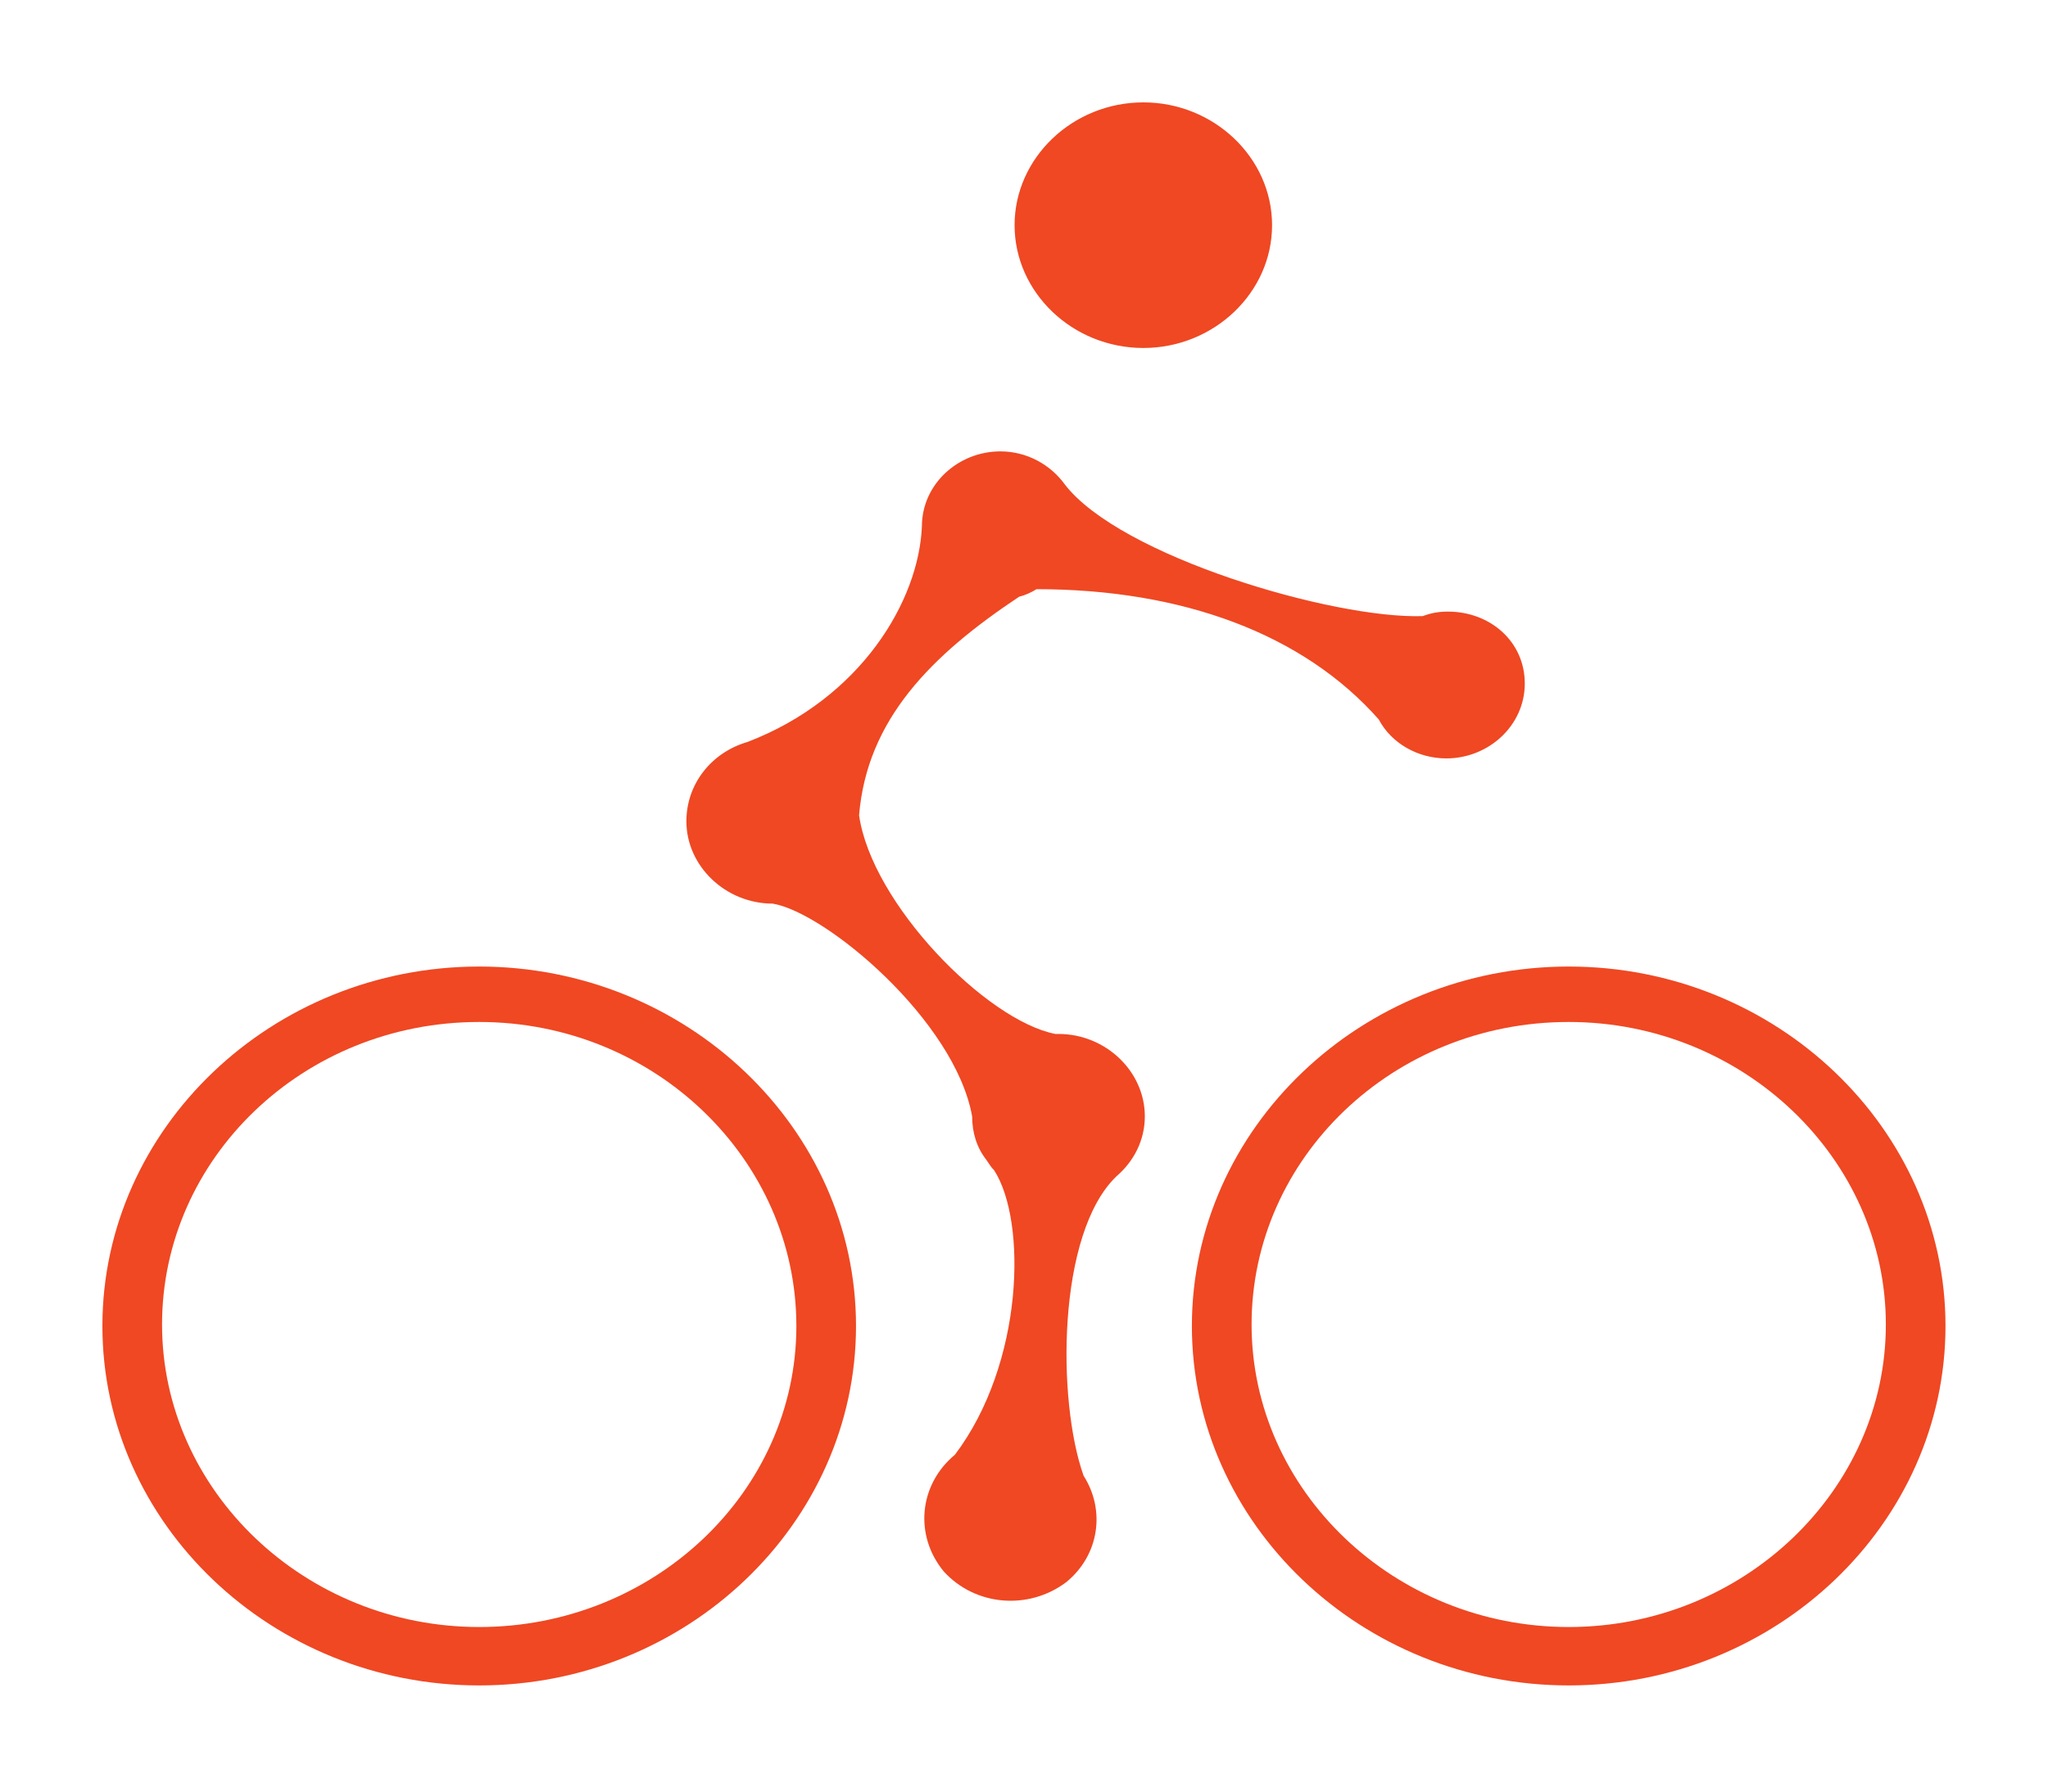
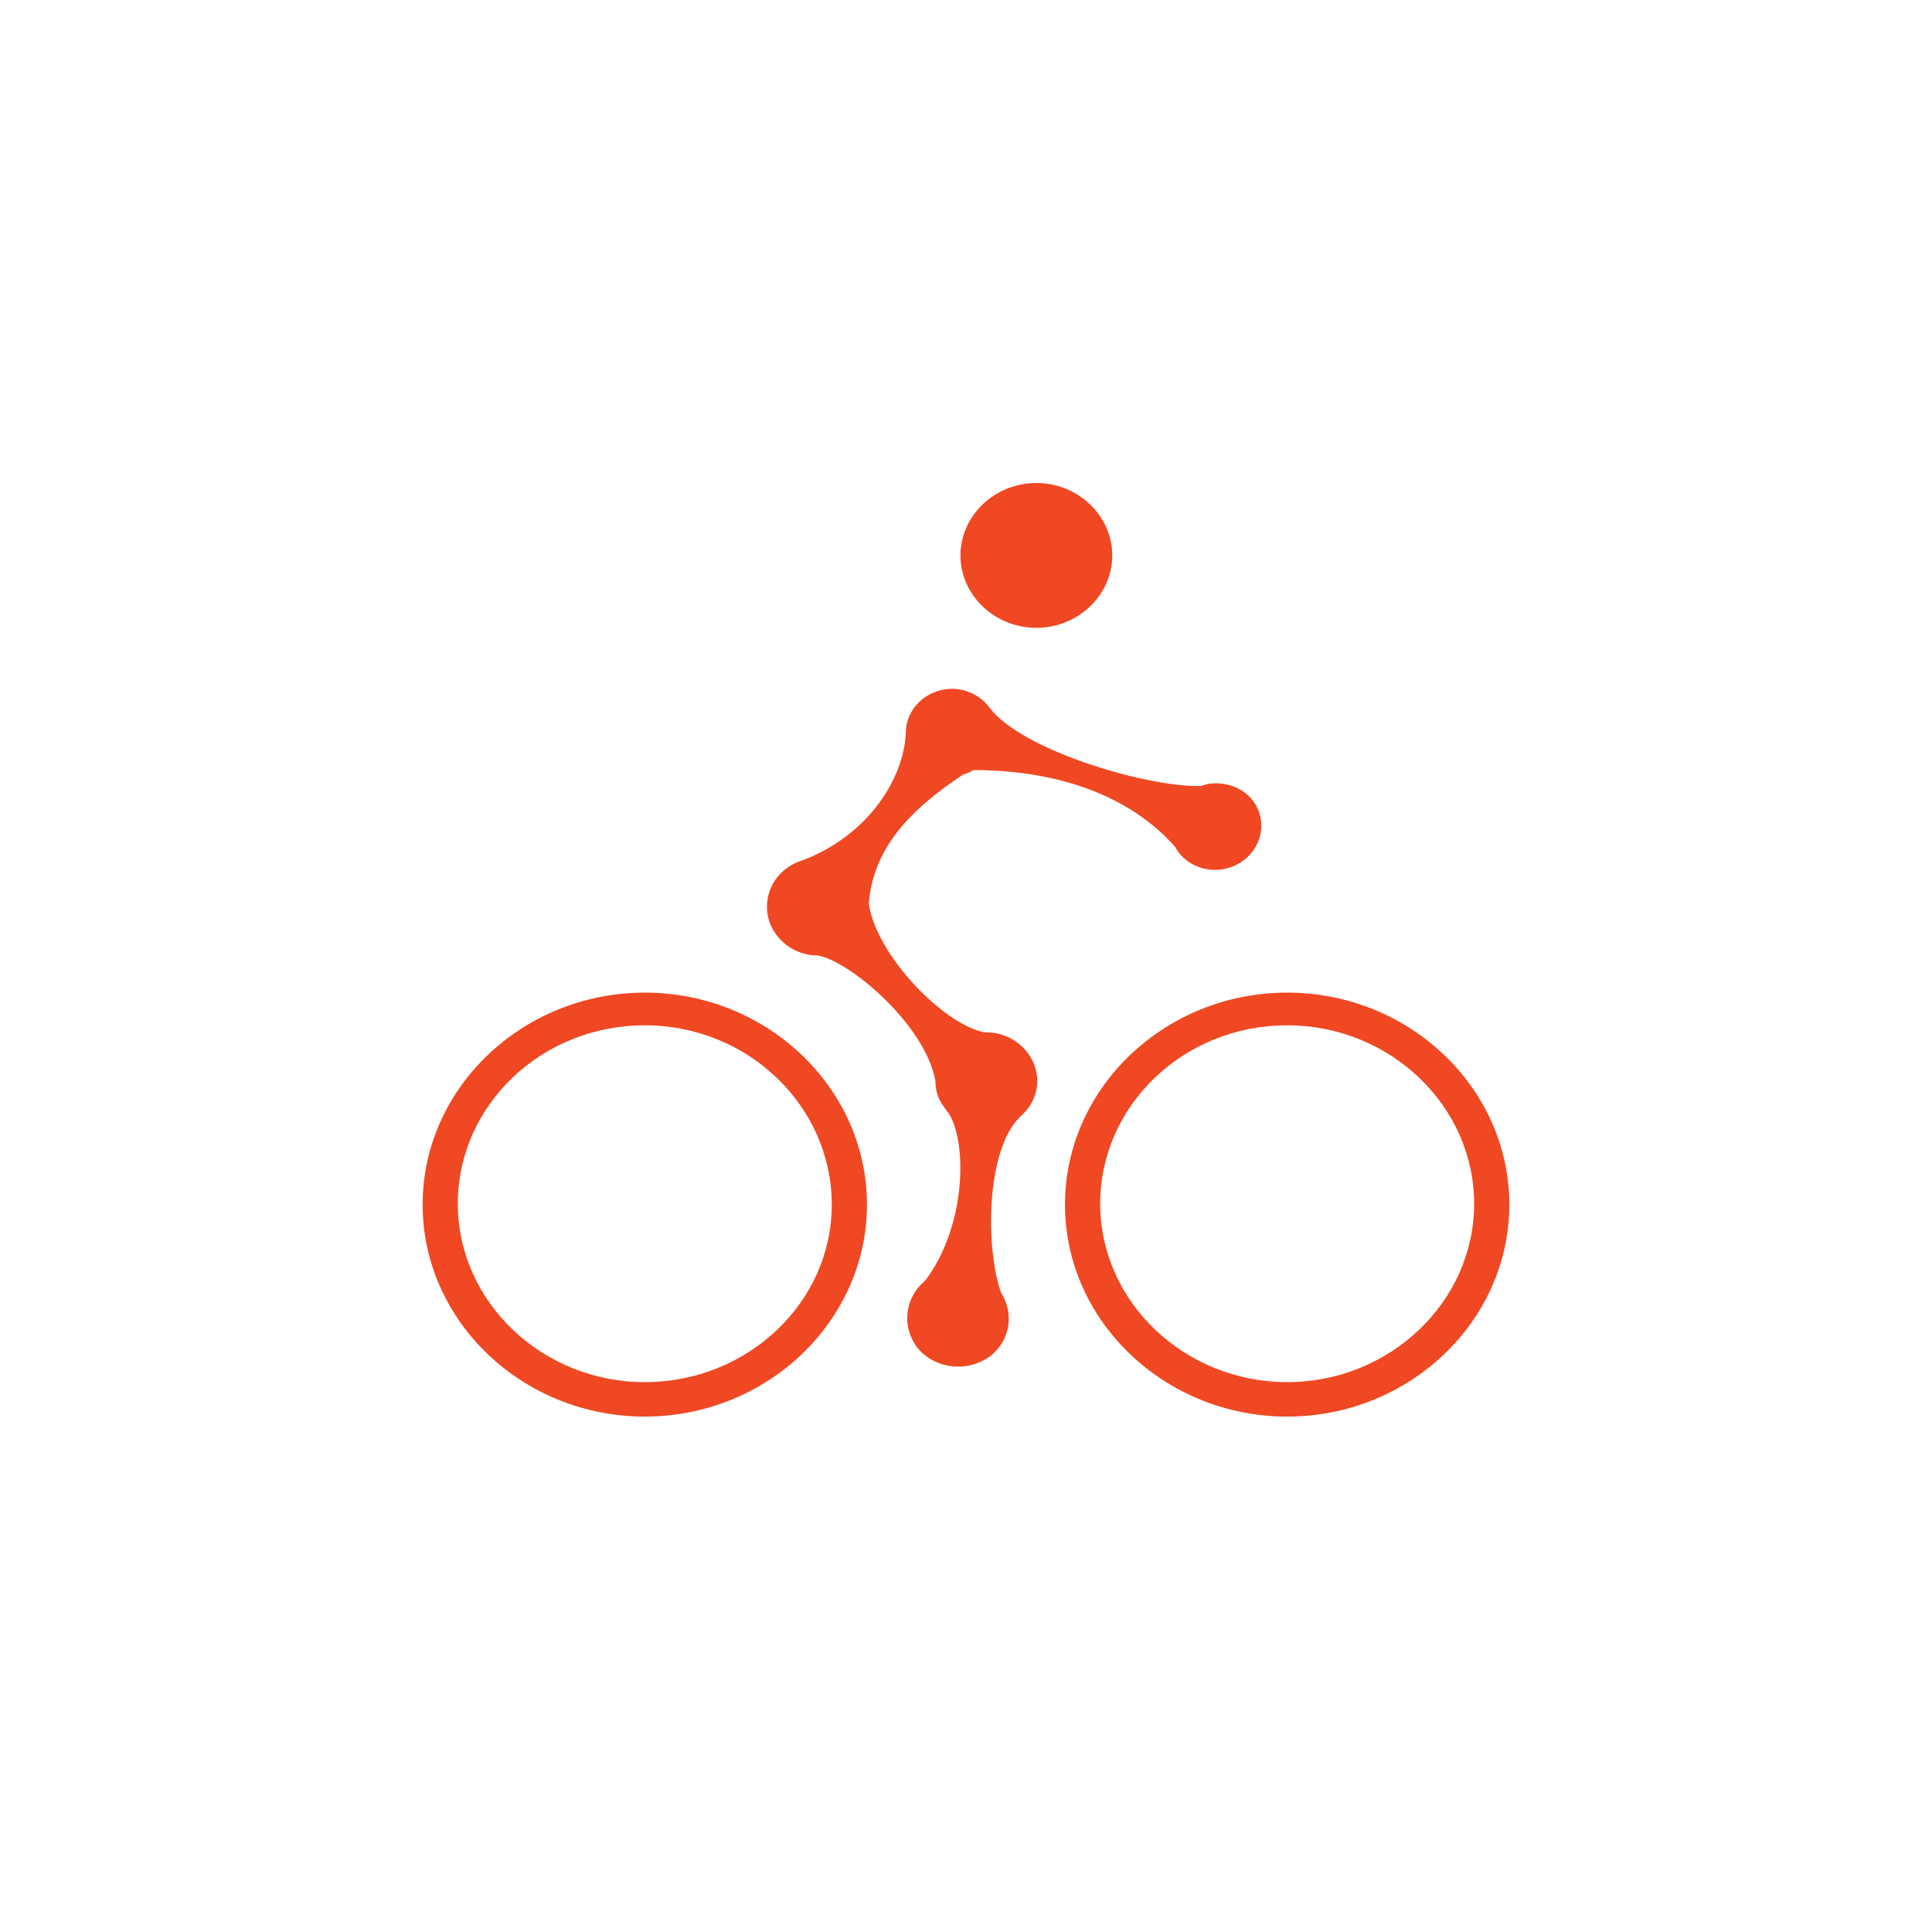
- <svg xmlns="http://www.w3.org/2000/svg" viewBox="-2 -2 40 35">
+ <svg xmlns="http://www.w3.org/2000/svg" viewBox="-14 -16 64 64">
  <path d="M20.331 4.71C21.669 4.71 22.753 3.675 22.753 2.399C22.753 1.122 21.669 0.087 20.331 0.087C18.993 0.087 17.908 1.122 17.908 2.399C17.908 3.675 18.993 4.71 20.331 4.71Z" fill="#ef4823" />
  <path d="M20.331 4.798C18.951 4.798 17.816 3.716 17.816 2.399C17.816 1.083 18.951 0 20.331 0C21.711 0 22.845 1.083 22.845 2.399C22.845 3.716 21.711 4.798 20.331 4.798ZM20.331 0.146C19.043 0.146 17.97 1.141 17.97 2.399C17.97 3.628 19.012 4.652 20.331 4.652C21.619 4.652 22.692 3.657 22.692 2.399C22.692 1.141 21.619 0.146 20.331 0.146Z" fill="#ef4823" />
  <path d="M7.359 30.926C3.312 30.926 0 27.766 0 23.904C0 20.042 3.312 16.882 7.359 16.882C11.407 16.882 14.719 20.042 14.719 23.904C14.719 27.766 11.407 30.926 7.359 30.926ZM7.359 17.965C3.925 17.965 1.165 20.627 1.165 23.875C1.165 27.122 3.956 29.785 7.359 29.785C10.763 29.785 13.554 27.151 13.554 23.904C13.554 20.657 10.794 17.965 7.359 17.965Z" fill="#ef4823" />
  <path d="M28.639 30.926C24.591 30.926 21.279 27.766 21.279 23.904C21.279 20.042 24.591 16.882 28.639 16.882C32.687 16.882 35.998 20.042 35.998 23.904C35.998 27.766 32.687 30.926 28.639 30.926ZM28.639 17.965C25.204 17.965 22.445 20.627 22.445 23.875C22.445 27.122 25.235 29.785 28.639 29.785C32.042 29.785 34.833 27.122 34.833 23.875C34.833 20.627 32.042 17.965 28.639 17.965Z" fill="#ef4823" />
  <path d="M26.279 9.948C26.095 9.948 25.941 9.978 25.788 10.036C24.04 10.095 19.87 8.866 18.796 7.462C18.52 7.081 18.06 6.818 17.539 6.818C16.711 6.818 16.006 7.462 16.006 8.281C15.945 9.744 14.81 11.645 12.602 12.494C11.897 12.698 11.406 13.313 11.406 14.044C11.406 14.922 12.173 15.653 13.093 15.653C14.135 15.829 16.65 17.936 16.987 19.808C16.987 20.13 17.079 20.422 17.263 20.656C17.325 20.744 17.355 20.803 17.416 20.861C18.06 21.856 17.999 24.635 16.65 26.42C15.945 27.005 15.853 28 16.435 28.702C17.049 29.375 18.091 29.463 18.827 28.907C19.471 28.38 19.594 27.503 19.164 26.83C18.643 25.367 18.643 22.09 19.808 20.978C20.146 20.686 20.36 20.276 20.36 19.808C20.36 18.93 19.594 18.199 18.674 18.199C18.643 18.199 18.643 18.199 18.612 18.199C17.263 17.936 15.025 15.653 14.779 13.927C14.933 12.055 16.19 10.797 17.907 9.656C18.03 9.627 18.152 9.568 18.244 9.51C21.096 9.51 23.457 10.387 24.929 12.055C25.175 12.523 25.696 12.816 26.248 12.816C27.076 12.816 27.781 12.172 27.781 11.353C27.781 10.534 27.106 9.948 26.279 9.948Z" fill="#ef4823" />
</svg>
